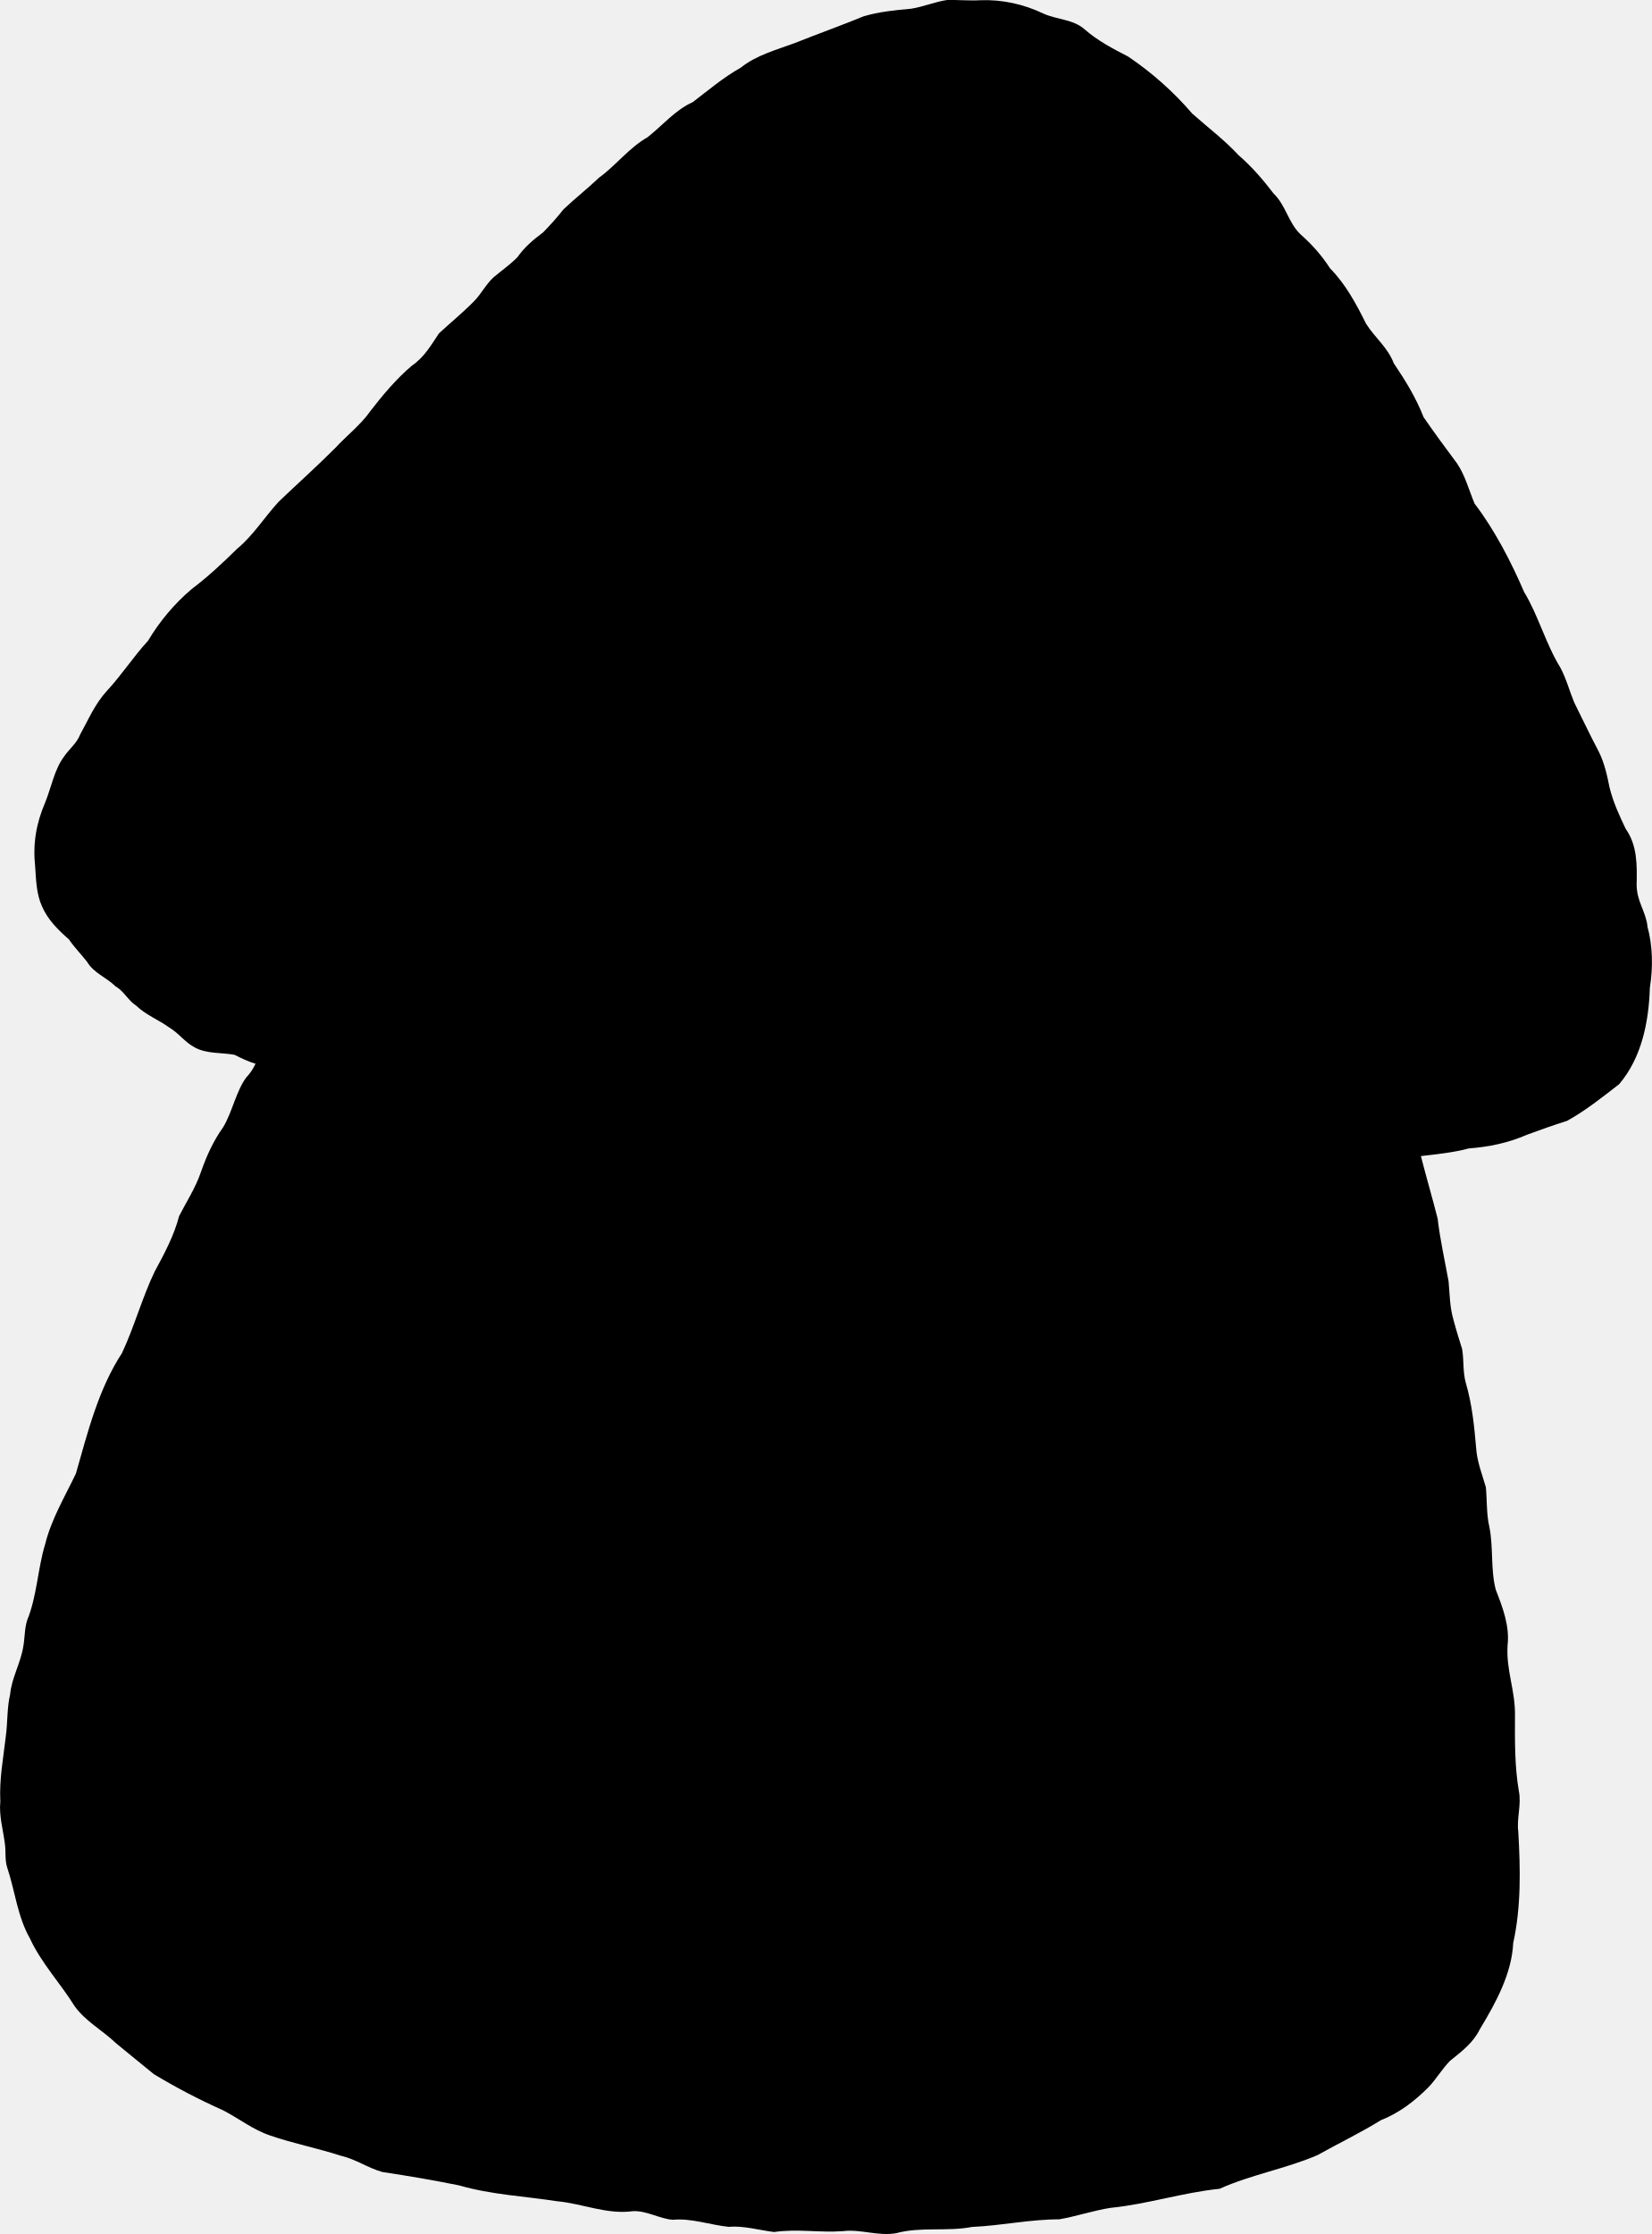
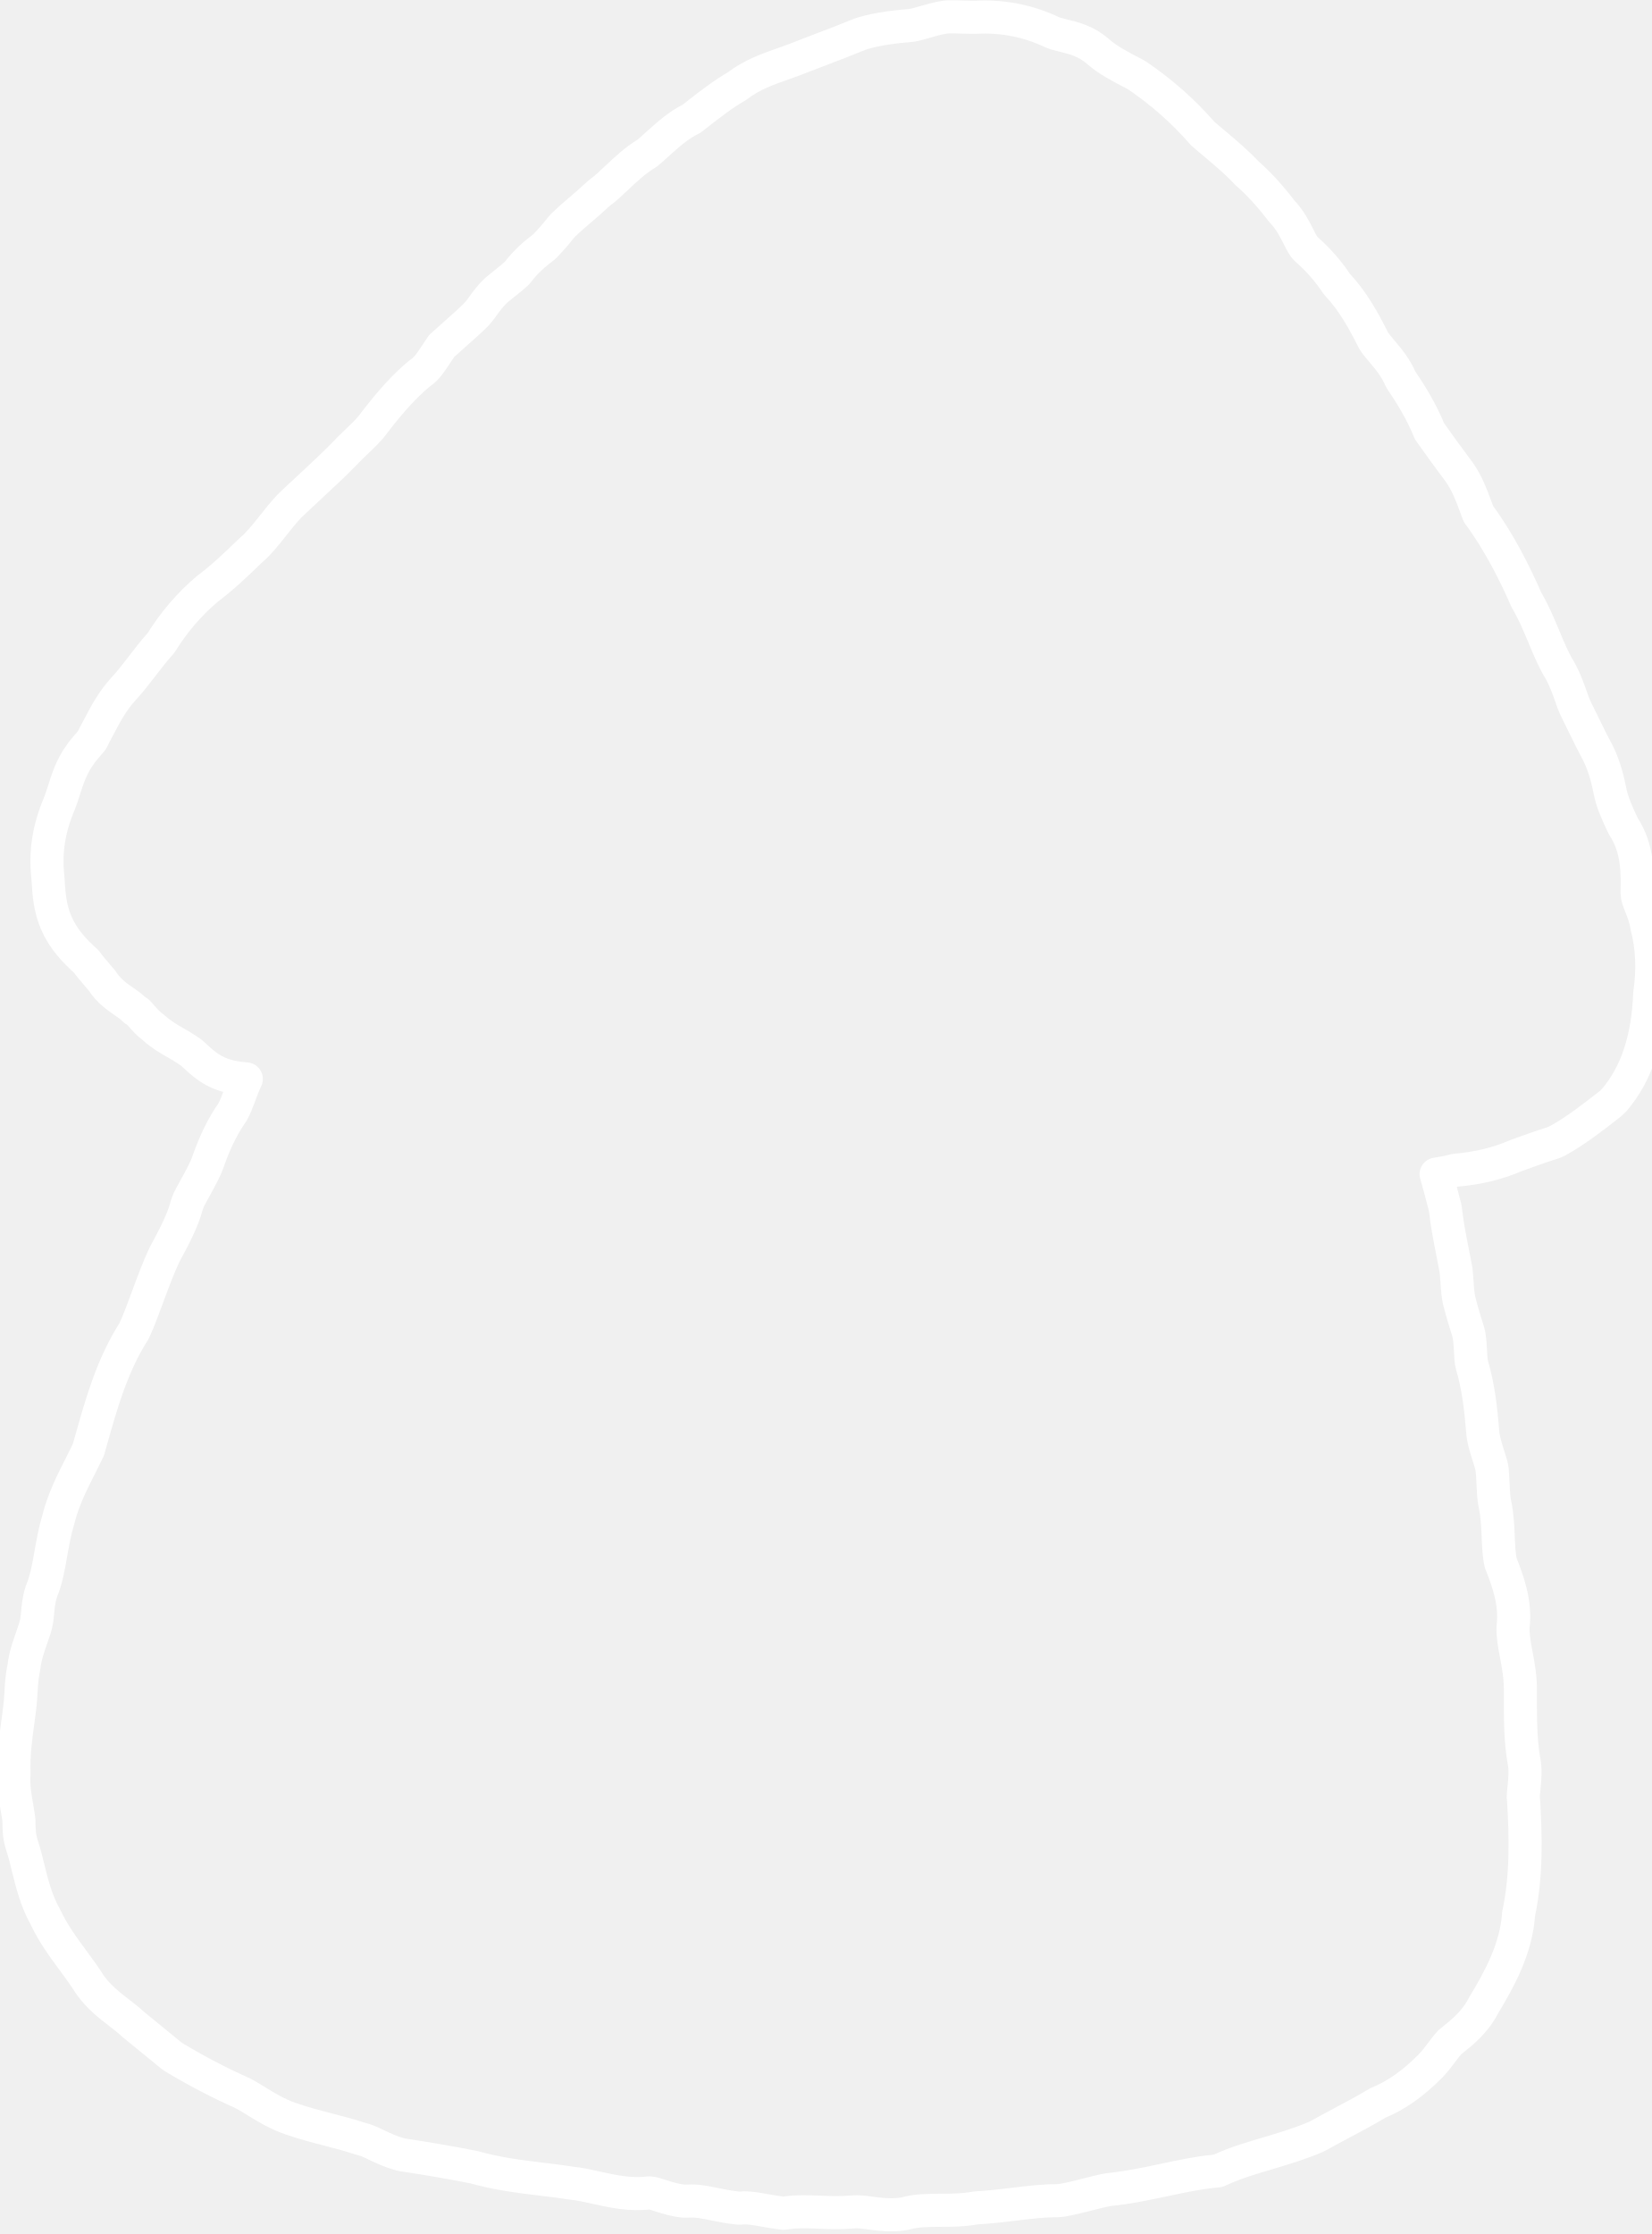
- <svg xmlns="http://www.w3.org/2000/svg" id="Layer_1" data-name="Layer 1" viewBox="0 0 149.78 202.52">
-   <path d="M149.37,83.92c-.2-1.41-.96-2.18-.98-3.71.04-1.77.07-3.57-.99-5.07-.6-1.25-1.15-2.46-1.47-3.77-.21-1.07-.46-2.2-.97-3.23-.79-1.48-1.49-2.99-2.23-4.46-.43-1.04-.71-2.14-1.26-3.17-1.31-2.11-2.01-4.76-3.28-6.84-1.17-2.72-2.69-5.66-4.49-8.01-.5-1.19-.86-2.58-1.6-3.66-1.08-1.44-2.02-2.73-3.02-4.17-.7-1.78-1.63-3.3-2.71-4.9-.55-1.44-1.7-2.3-2.51-3.58-.9-1.81-1.84-3.57-3.27-5.03-.75-1.16-1.63-2.16-2.68-3.08-1.1-1.05-1.33-2.64-2.44-3.7-.95-1.25-1.97-2.43-3.17-3.47-1.33-1.43-2.74-2.47-4.21-3.78-1.7-1.98-3.65-3.71-5.8-5.16-1.42-.73-2.77-1.44-3.95-2.47-1.03-.92-2.5-.87-3.74-1.43-1.78-.85-3.71-1.28-5.69-1.21-1.01.06-2.04-.04-3.04-.02-1.12.17-2.14.61-3.25.79-1.45.13-2.91.27-4.32.69-2.09.86-4.18,1.6-6.23,2.42-1.64.61-3.5,1.1-4.9,2.23-1.57.88-2.96,2.06-4.36,3.13-1.56.68-2.82,2.19-4.11,3.19-1.64.93-2.87,2.56-4.39,3.66-1.07,1.02-2.18,1.88-3.22,2.87-.59.75-1.2,1.42-1.85,2.09-.91.68-1.67,1.32-2.33,2.25-.63.65-1.45,1.22-2.16,1.82-.69.63-1.11,1.49-1.75,2.15-1.02,1.04-2.13,1.94-3.2,2.93-.72,1.08-1.34,2.17-2.44,2.92-1.36,1.13-2.71,2.73-3.79,4.14-.83,1.2-2.19,2.26-3.16,3.32-1.72,1.72-3.36,3.18-5.14,4.88-1.28,1.39-2.31,3.06-3.75,4.25-1.34,1.31-2.63,2.53-4.14,3.67-1.58,1.34-2.9,2.92-3.96,4.69-1.32,1.43-2.38,3.09-3.72,4.53-1.1,1.2-1.68,2.61-2.43,3.96-.3.79-.97,1.29-1.46,2-.9,1.21-1.15,2.8-1.72,4.18-.83,1.95-1.12,3.75-.9,5.83.08,1.2.11,2.45.62,3.58.53,1.22,1.47,2.14,2.44,2.99.48.71,1.14,1.38,1.65,2.04.61,1.02,1.72,1.38,2.57,2.21.78.45,1.12,1.26,1.88,1.76.88.84,2.05,1.29,3,1.98.91.55,1.38,1.31,2.32,1.81,1.09.59,2.45.45,3.59.66.57.28,1.21.61,1.85.79.02.01.04.01.06.02-.21.44-.47.86-.83,1.23-.93,1.24-1.29,3.19-2.11,4.53-.9,1.26-1.52,2.64-2.03,4.11-.48,1.39-1.29,2.64-1.96,3.94-.45,1.76-1.36,3.45-2.22,5.04-1.13,2.35-1.83,4.97-2.96,7.38-2.16,3.32-3.1,7.17-4.18,10.93-1.01,2.11-2.22,4.12-2.79,6.41-.68,2.24-.73,4.68-1.62,6.86-.25.76-.21,1.56-.35,2.35-.23,1.53-1.08,2.93-1.2,4.39-.29,1.2-.22,2.52-.39,3.78-.24,2.1-.6,3.86-.5,5.96-.13,1.23.25,2.54.41,3.78.11.76-.02,1.47.22,2.2.72,2.17.92,4.41,2.06,6.42,1.02,2.21,2.77,4.07,4.05,6.13.99,1.38,2.52,2.18,3.73,3.34,1.07.89,2.36,1.92,3.45,2.82,2.01,1.21,4.09,2.3,6.22,3.25,1.49.75,2.73,1.78,4.35,2.32,2.09.72,4.31,1.15,6.4,1.83,1.35.31,2.42,1.1,3.75,1.47,2.38.36,4.57.73,6.94,1.21,3,.86,5.86.97,8.9,1.44,2.3.21,4.53,1.23,6.88.9,1.25-.06,2.43.7,3.61.78,1.7-.16,3.45.48,5.06.64,1.34-.12,2.76.3,4.12.47,2.13-.31,4.14.08,6.26-.08,1.59-.2,3.23.49,4.84.18,2.24-.6,4.58-.12,6.85-.56,2.7-.12,5.24-.69,7.91-.69,1.42-.24,3.15-.81,4.65-1.04,3.38-.34,6.5-1.38,9.89-1.73,2.84-1.28,6.05-1.83,8.87-3.05,1.97-1.1,3.86-2,5.76-3.17,1.67-.66,3.07-1.74,4.33-3.01.66-.69,1.19-1.6,1.92-2.36,1.13-.91,2.1-1.63,2.73-2.9,1.47-2.43,2.88-5.04,3.01-7.79.73-3.29.65-6.75.46-10.1-.16-1.19.3-2.46.05-3.68-.38-2.25-.36-4.49-.35-6.77.05-2.36-.82-4.12-.67-6.45.2-1.74-.45-3.44-1.07-5.02-.49-1.87-.2-3.85-.59-5.74-.26-1.1-.2-2.41-.31-3.56-.34-1.18-.82-2.36-.89-3.65-.17-1.98-.37-3.9-.93-5.81-.28-1.01-.16-2.04-.33-3.06-.26-.82-.53-1.69-.78-2.63-.35-1.2-.34-2.29-.45-3.51-.34-1.89-.77-3.77-.99-5.68-.49-1.94-1.04-3.79-1.52-5.68h.02c1.32-.15,3.03-.33,4.31-.69,1.83-.14,3.57-.49,5.31-1.25,1.23-.45,2.34-.85,3.61-1.25,1.66-.91,3.22-2.16,4.73-3.33,2.04-2.4,2.68-5.64,2.78-8.73.29-1.87.27-3.79-.23-5.59v-.04Z" />
+ <svg xmlns="http://www.w3.org/2000/svg" id="Layer_1" version="1.1" viewBox="0 0 149.78 202.52">
+   <path d="M149.33,84.02c-.13-.78-.37-1.39-.57-1.89-.22-.56-.32-.84-.33-1.17.04-1.8.09-4.03-1.24-6.05-.51-1.06-.94-2.02-1.16-2.94-.24-1.19-.52-2.45-1.16-3.73-.47-.87-.9-1.75-1.33-2.63-.25-.51-.5-1.02-.75-1.53-.13-.31-.24-.62-.35-.94-.24-.68-.52-1.46-.93-2.23l-.07-.13c-.55-.88-.99-1.93-1.45-3.04-.47-1.13-.96-2.29-1.6-3.37-.94-2.17-2.43-5.21-4.35-7.79-.09-.24-.18-.48-.27-.73-.34-.93-.73-1.99-1.45-3.03-.99-1.32-1.83-2.48-2.71-3.73-.74-1.81-1.68-3.33-2.61-4.7-.45-1.06-1.1-1.83-1.68-2.52-.29-.34-.56-.66-.77-.98-.87-1.74-1.85-3.56-3.34-5.14-.8-1.2-1.73-2.26-2.79-3.18-.25-.24-.46-.66-.71-1.16-.34-.68-.77-1.51-1.49-2.26-1.07-1.4-2.08-2.5-3.17-3.46-.93-.99-1.89-1.79-2.81-2.57-.4-.33-.8-.67-1.21-1.03-1.74-2-3.73-3.76-5.92-5.24l-.24-.14c-1.33-.68-2.43-1.27-3.33-2.05-1.03-.92-2.2-1.21-3.14-1.44-.39-.1-.77-.19-.99-.29-2.08-.99-4.29-1.45-6.56-1.38-.49.03-1,.01-1.5,0-.45-.01-.89-.03-1.34-.02l-.29.02c-.7.1-1.33.29-1.88.45-.42.12-.82.24-1.19.3-1.52.13-3.01.29-4.51.74l-.22.08c-1.09.45-2.18.87-3.27,1.28-.9.34-1.81.69-2.65,1.02-.3.11-.6.22-.91.33-1.37.48-2.93,1.02-4.27,2.06-1.28.74-2.41,1.62-3.5,2.47l-.61.48c-1.21.59-2.18,1.48-3.05,2.26-.33.3-.66.6-.99.87-1.07.64-1.95,1.48-2.74,2.22-.53.5-1.03.98-1.53,1.34l-.24.2c-.5.48-1,.91-1.51,1.34-.54.46-1.07.92-1.58,1.41l-.22.25c-.43.55-.89,1.08-1.49,1.7-.95.72-1.74,1.42-2.47,2.39-.28.27-.64.56-1.02.86-.27.21-.54.43-.86.7-.53.49-.91,1.01-1.24,1.47-.19.27-.38.52-.53.68-.58.59-1.21,1.14-1.87,1.73-.38.33-.75.67-1.13,1.01l-.2.18-.44.66c-.51.77-.9,1.38-1.45,1.75l-.17.13c-1.23,1.02-2.54,2.44-4.06,4.43-.38.55-1.01,1.15-1.62,1.73-.43.41-.85.82-1.16,1.16-1.04,1.05-2.06,1.99-3.1,2.96-.59.55-1.19,1.1-1.8,1.69l-.1.11c-.5.54-.96,1.12-1.42,1.7-.66.83-1.28,1.61-1.96,2.18l-.13.12c-1.21,1.18-2.41,2.32-3.77,3.35l-.1.08c-1.61,1.36-3,3-4.16,4.86-.63.7-1.19,1.42-1.73,2.13-.57.74-1.1,1.43-1.7,2.07-.99,1.09-1.61,2.27-2.16,3.32-.16.3-.32.6-.48.9l-.14.3c-.03.09-.26.35-.41.52-.26.3-.52.6-.69.86-.8,1.08-1.18,2.27-1.51,3.32-.13.4-.26.81-.4,1.16-.96,2.25-1.29,4.39-1.04,6.63l.02.3c.07,1.19.16,2.55.75,3.89.63,1.46,1.67,2.55,2.72,3.49.3.42.63.8.92,1.14.18.2.35.4.51.6.6.94,1.39,1.47,2.02,1.91.29.2.55.37.72.54l.2.19.24.14c.07.04.26.26.38.4.27.31.63.73,1.14,1.1.67.61,1.39,1.02,2.04,1.39.33.19.65.37.95.58l.16.11c.22.13.42.32.68.56.41.38.91.84,1.63,1.23,1.01.55,2.04.67,2.91.75-.23.49-.42.99-.59,1.46-.22.59-.44,1.16-.67,1.56-.88,1.26-1.57,2.67-2.19,4.43-.26.76-.69,1.52-1.13,2.33-.22.39-.43.78-.63,1.17l-.18.47c-.37,1.45-1.2,2.98-1.98,4.43-.61,1.26-1.08,2.57-1.55,3.83-.41,1.11-.79,2.16-1.25,3.16-2,3.13-2.96,6.58-3.9,9.91l-.25.88c-.21.43-.43.86-.64,1.29-.81,1.59-1.64,3.23-2.08,5.02-.32,1.05-.5,2.09-.68,3.1-.21,1.2-.41,2.33-.81,3.3l-.05.14c-.23.71-.29,1.37-.34,1.91-.02.22-.04.45-.08.71-.07.48-.27,1.02-.47,1.59-.27.77-.58,1.64-.69,2.61-.18.82-.23,1.64-.27,2.37-.03.44-.05.88-.12,1.37-.05.48-.12.94-.18,1.39-.19,1.42-.39,2.88-.33,4.55-.08,1.09.1,2.11.26,3.03.06.32.11.64.16.98.03.19.03.38.03.56.01.51.03,1.2.28,1.94.21.64.38,1.31.55,2.02.36,1.46.73,2.97,1.57,4.47.69,1.48,1.63,2.75,2.53,3.97.53.72,1.03,1.4,1.46,2.09l.09.13c.78,1.08,1.75,1.83,2.61,2.49.45.35.88.68,1.24,1.02l.13.11c.56.46,1.18.97,1.81,1.48.52.42,1.04.84,1.52,1.24l.27.19c2.01,1.21,4.11,2.31,6.14,3.21.48.24.93.52,1.38.8.88.54,1.88,1.15,3.07,1.55,1.14.4,2.3.7,3.42.99.97.25,1.88.49,2.76.78l.2.06c.45.1.91.32,1.45.58.59.28,1.27.6,2.06.81l.26.06c2.4.36,4.4.71,6.48,1.12,2.12.6,4.14.84,6.1,1.08.87.1,1.75.21,2.65.35l.13.02c.68.06,1.4.23,2.17.4,1.44.32,3.06.69,4.83.47.27,0,.69.15,1.09.28.6.19,1.28.41,2.06.47h.18s.18,0,.18,0c.7-.06,1.55.1,2.45.29.64.13,1.31.26,2,.33l.21.02.21-.02c.57-.05,1.31.08,2.09.22.47.08.94.17,1.39.22l.3.04.29-.04c.93-.14,1.91-.1,2.94-.06.93.04,1.9.08,3.04-.02.43-.05,1,.02,1.6.1.58.08,1.22.16,1.89.16.42,0,.85-.03,1.3-.12l.16-.04c.88-.24,1.9-.24,2.97-.25,1.05,0,2.14-.01,3.29-.22,1.19-.06,2.33-.2,3.43-.33,1.36-.17,2.64-.32,3.93-.32l.37-.03c.74-.12,1.51-.32,2.26-.51.75-.19,1.52-.39,2.06-.47,1.75-.18,3.41-.53,5.01-.87,1.54-.33,3-.64,4.51-.79l.36-.04.33-.15c1.28-.58,2.67-.99,4.15-1.43,1.44-.43,2.92-.87,4.35-1.48l.21-.1c.71-.4,1.41-.77,2.1-1.14,1.09-.58,2.21-1.17,3.34-1.85,1.66-.68,3.17-1.74,4.77-3.35.4-.42.73-.85,1.04-1.27.25-.33.48-.64.72-.89l.14-.11c1.06-.85,2.15-1.73,2.93-3.25,1.44-2.38,2.96-5.16,3.16-8.28.75-3.5.63-7.07.46-10.15l-.02-.17c-.04-.27,0-.68.05-1.11.07-.72.17-1.63-.02-2.51-.32-1.9-.31-3.85-.31-5.91v-.19c.03-1.31-.18-2.44-.37-3.44-.18-.95-.33-1.78-.29-2.55.26-2.19-.49-4.17-1.12-5.77-.16-.7-.19-1.49-.23-2.34-.04-.95-.07-1.92-.3-3.01-.11-.49-.14-1.17-.17-1.83-.02-.44-.04-.87-.08-1.29l-.08-.41c-.08-.29-.18-.59-.27-.88-.24-.76-.47-1.48-.51-2.2-.16-1.92-.37-3.96-.97-5.99-.09-.32-.11-.74-.13-1.22-.02-.45-.05-.96-.14-1.51l-.08-.32c-.24-.75-.49-1.55-.73-2.49-.19-.63-.23-1.29-.28-2.05-.02-.29-.04-.59-.07-.89l-.03-.2c-.1-.55-.21-1.11-.32-1.66-.25-1.27-.48-2.46-.61-3.65l-.05-.3c-.25-.99-.51-1.95-.78-2.91,0-.03-.02-.07-.03-.1.59-.09,1.18-.2,1.72-.35,2.09-.18,3.86-.61,5.55-1.34,1.13-.41,2.15-.78,3.32-1.15l.4-.17c1.63-.9,3.1-2.04,4.51-3.14l.33-.26.33-.32c2-2.35,3.05-5.51,3.21-9.65.32-2.16.23-4.19-.26-6.05Z" fill="none" stroke="#ffffff" stroke-width="3" stroke-linejoin="round" />
</svg>
